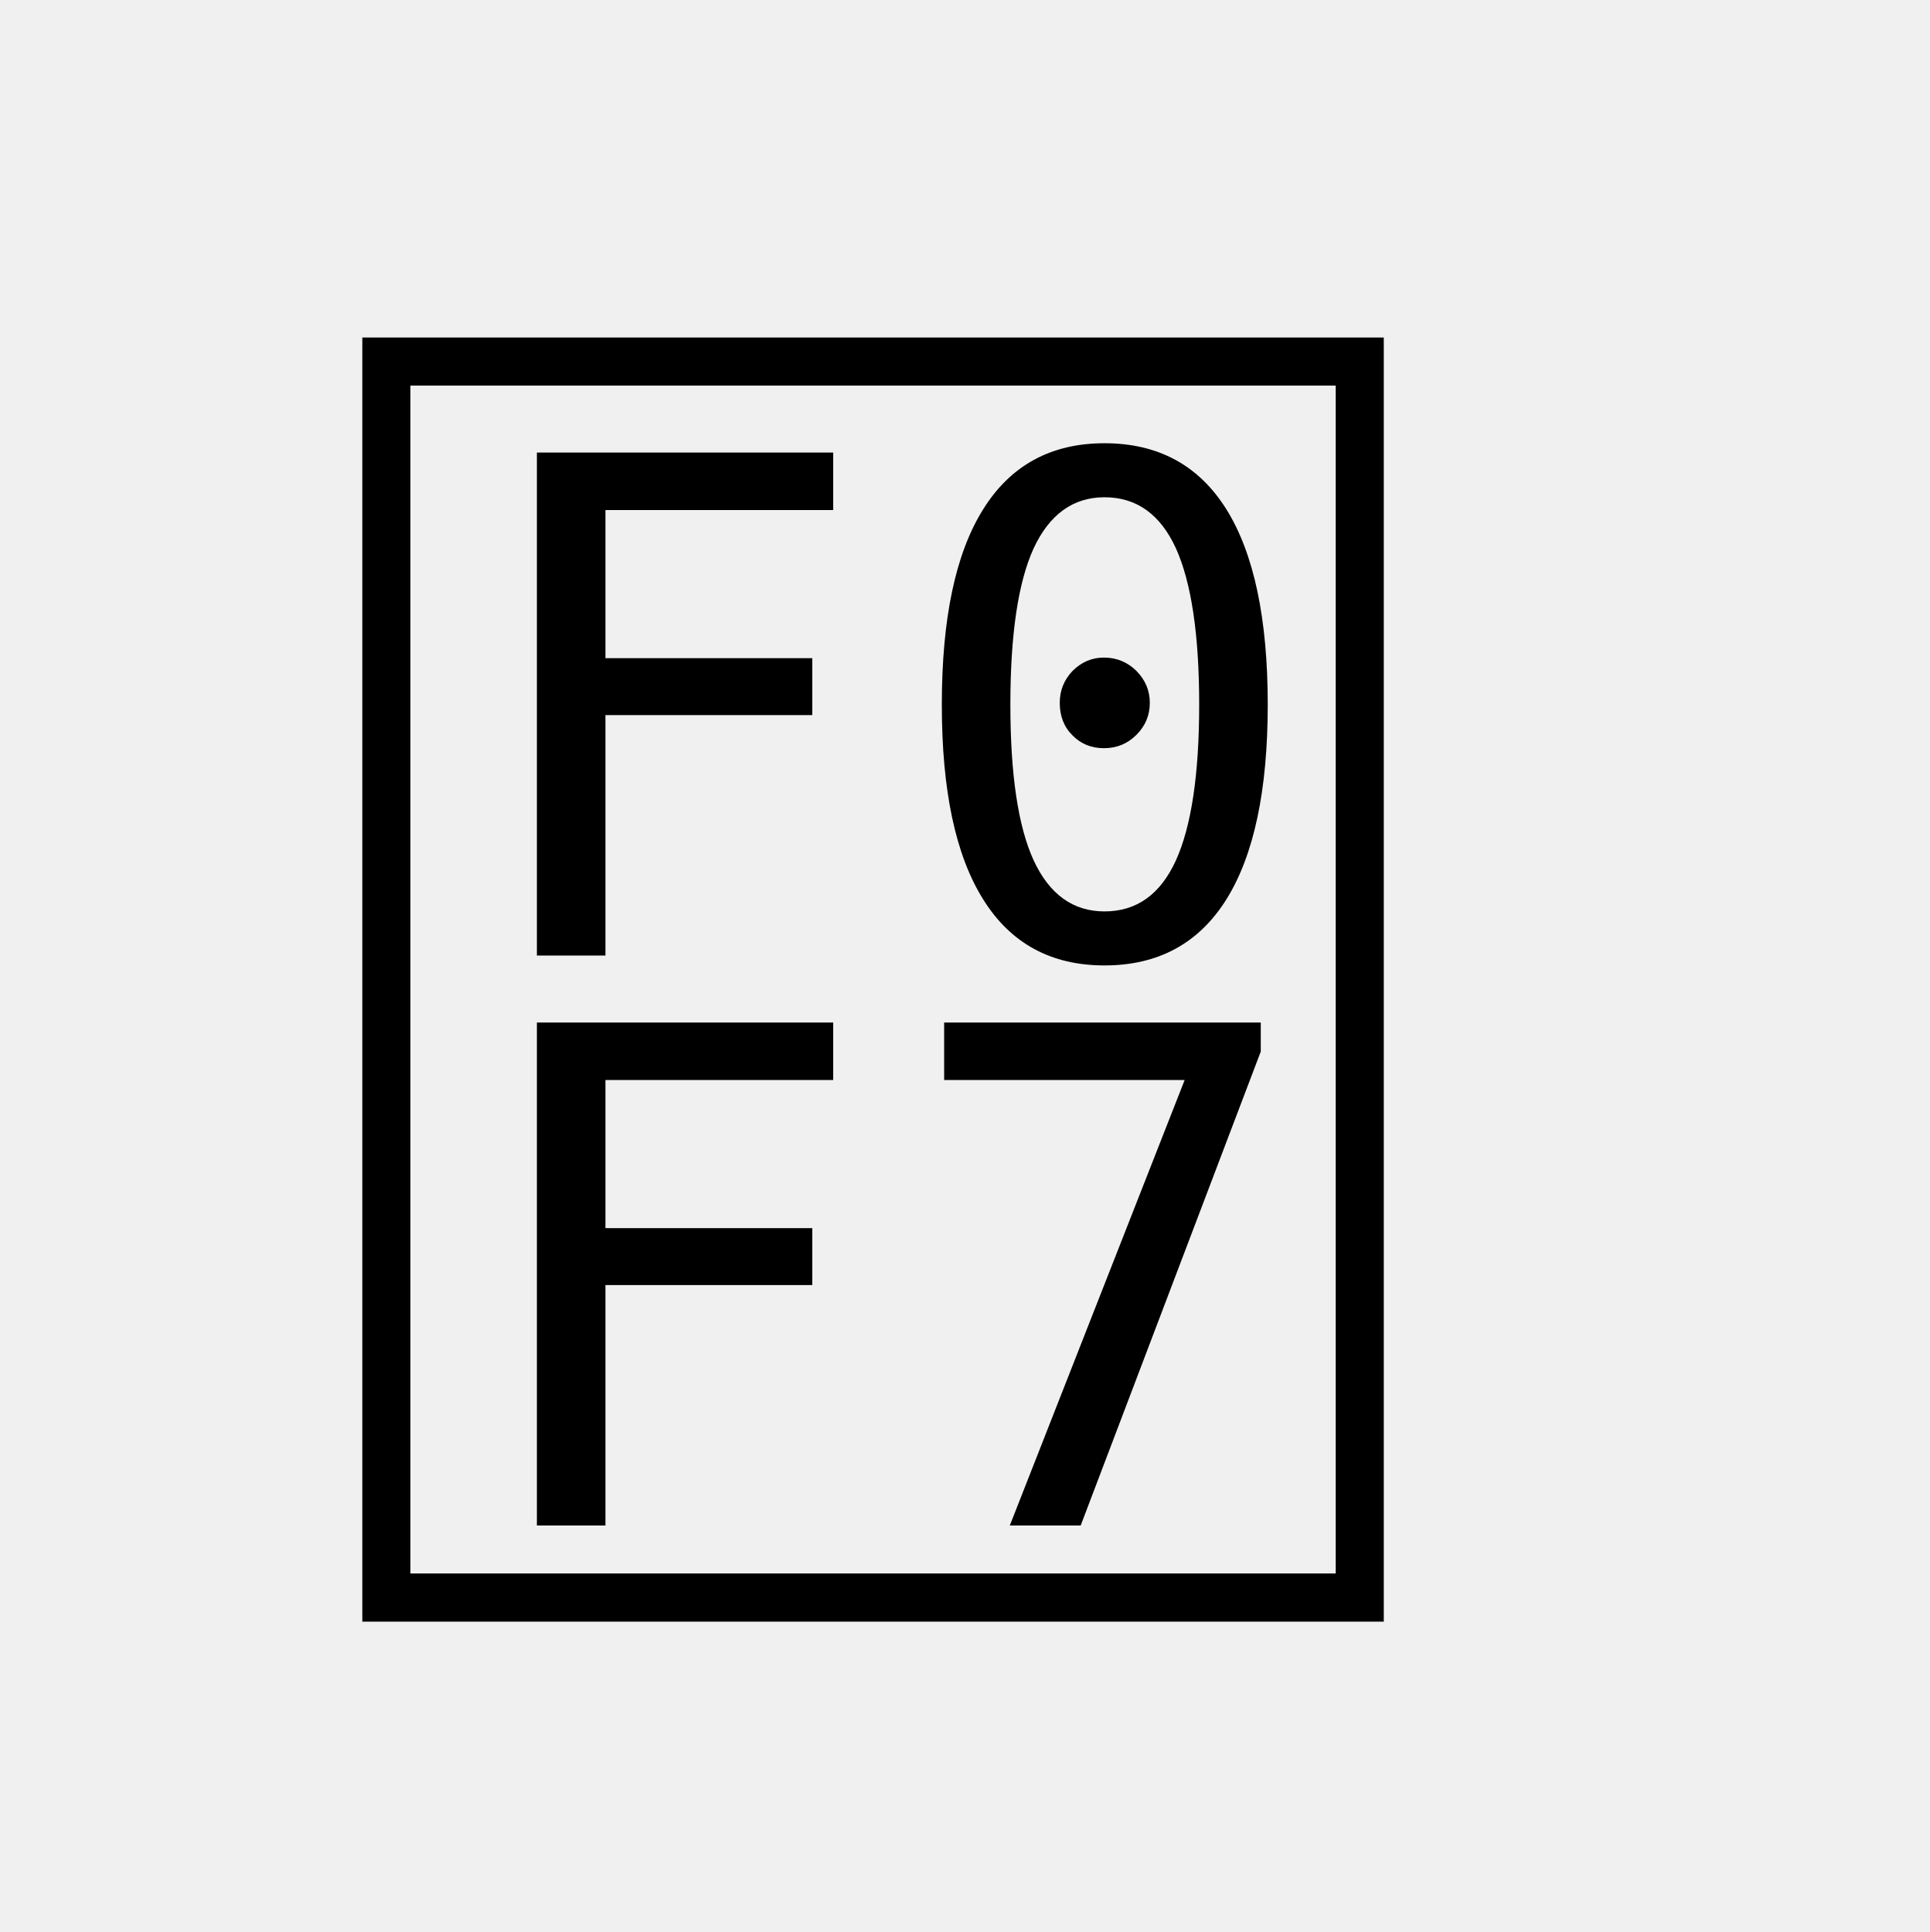
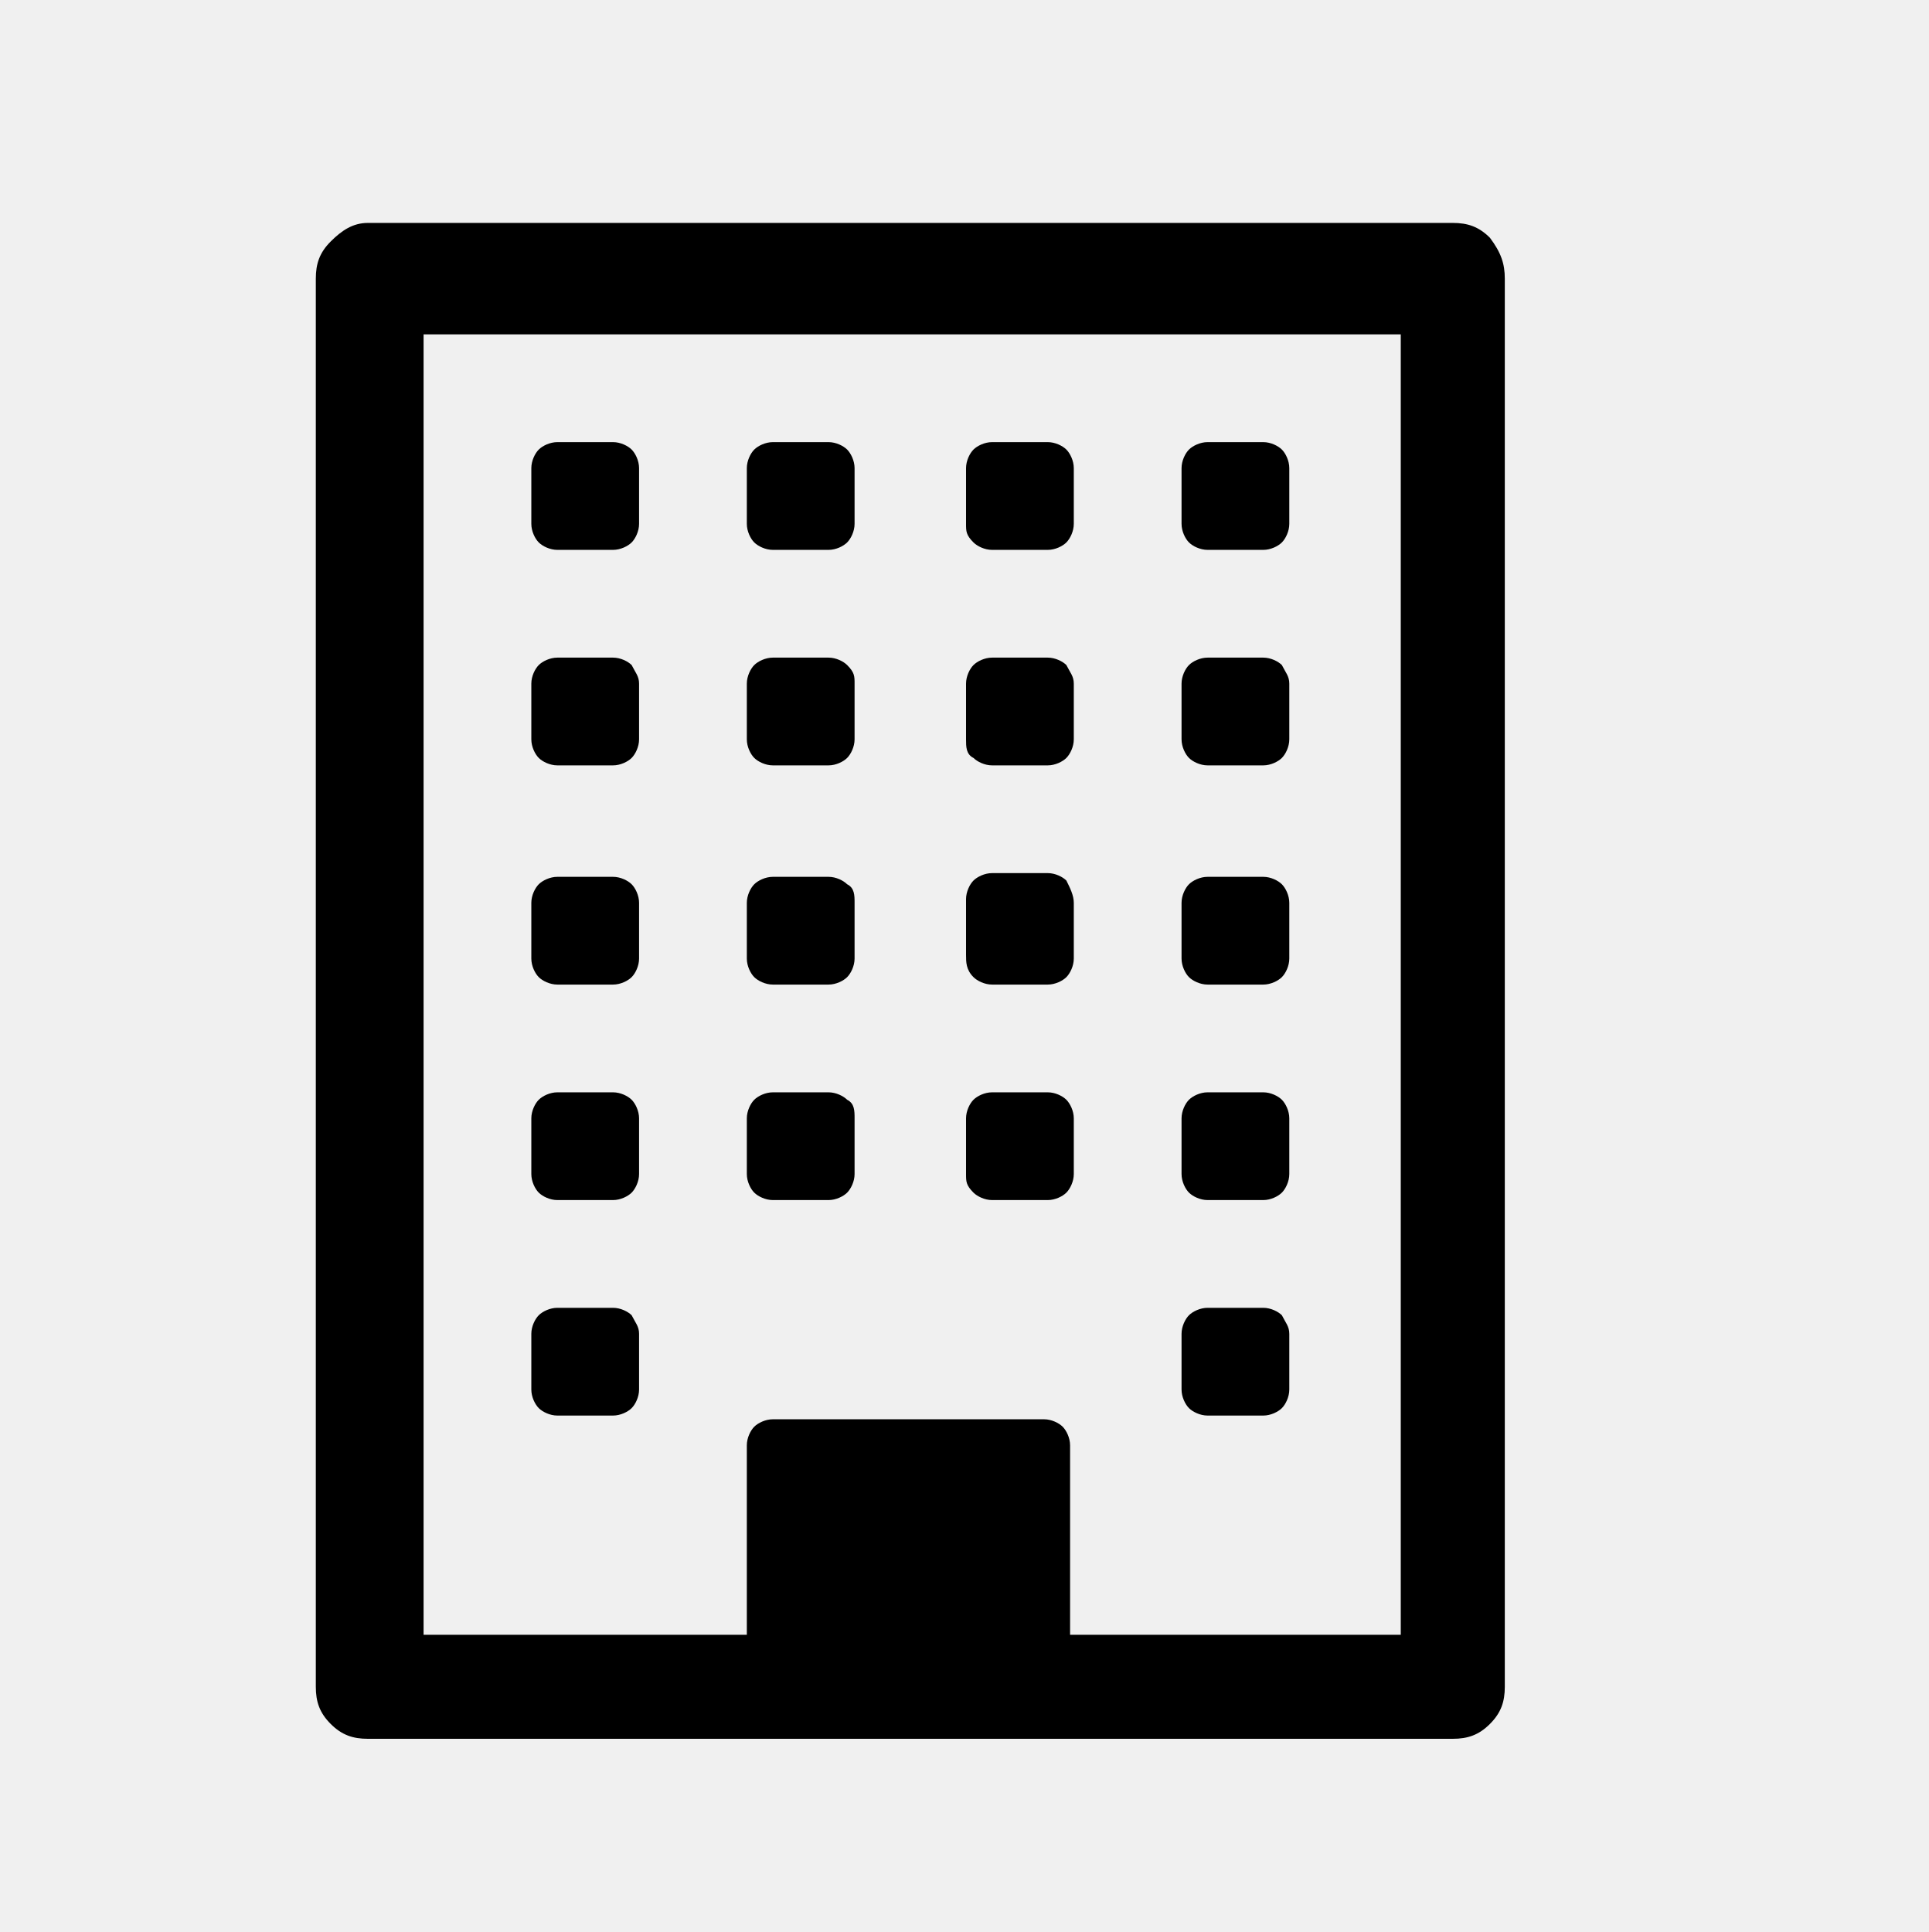
- <svg xmlns="http://www.w3.org/2000/svg" version="1.1" x="0px" y="0px" viewBox="0 0 51.9 51.97" style="enable-background:new 0 0 51.9 51.97;" xml:space="preserve">
+ <svg xmlns="http://www.w3.org/2000/svg" version="1.1" id="Layer_1" x="0px" y="0px" viewBox="0 0 51.9 52" style="enable-background:new 0 0 51.9 52;" xml:space="preserve">
  <style type="text/css">
	.st0{display:none;}
	.st1{display:inline;}
	.st2{font-family:'FontAwesome';}
	.st3{font-size:33.974px;}
	.st4{font-size:31.646px;}
	.st5{font-family:'MyriadPro-Regular';}
	.st6{font-size:15.179px;}
	.st7{display:inline;fill:#FFFFFF;}
	.st8{font-size:19.195px;}
	.st9{font-size:22.962px;}
	.st10{font-size:25.92px;}
	.st11{font-size:28.014px;}
	.st12{font-size:26.221px;}
	.st13{font-size:26.058px;}
	.st14{font-size:48px;}
	.st15{font-size:39.976px;}
	.st16{font-size:40.832px;}
- 	.st17{font-size:28px;}
- 	.st18{font-size:42.339px;}
- 	.st19{font-size:25.873px;}
- 	.st20{font-size:24.712px;}
- 	.st21{font-size:30.294px;}
+ 	.st17{enable-background:new    ;}
+ 	.st18{font-size:28px;}
+ 	.st19{font-size:42.339px;}
+ 	.st20{font-size:25.873px;}
+ 	.st21{font-size:24.713px;}
+ 	.st22{font-size:30.294px;}
</style>
  <g id="Aircraft_Type" class="st0">
    <g class="st1">
-       <path d="M49.67,42.37v2.99H2.53V9.45h2.95v32.92H49.67z" />
+       <path d="M49.7,42.4v3H2.5V9.4h3v32.9H49.7z" />
    </g>
    <text transform="matrix(1 0 0 1 9.4167 38.2313)" class="st1 st2 st3"></text>
  </g>
  <g id="Aircraft_Type_copy" class="st0">
    <g class="st1">
-       <path d="M49.67,42.37v2.99H4.29V6.33h2.84v36.04H49.67z" />
+       <path d="M49.7,42.4v3H4.3v-39h2.8v36C7.1,42.4,49.7,42.4,49.7,42.4z" />
    </g>
    <text transform="matrix(1 0 0 1 13.8333 34.0631)" class="st1 st2 st4"></text>
  </g>
  <g id="Aircraft_Type_copy_3" class="st0">
    <g class="st1">
-       <path d="M49.67,42.37v2.99H4.29V6.33h2.84v36.04H49.67z" />
+       <path d="M49.7,42.4v3H4.3v-39h2.8v36C7.1,42.4,49.7,42.4,49.7,42.4z" />
    </g>
-     <rect x="19.38" y="16.54" class="st1" width="17.91" height="2.3" />
-     <rect x="19.38" y="20.69" class="st1" width="17.91" height="2.3" />
-     <rect x="19.38" y="24.84" class="st1" width="17.91" height="2.3" />
-     <rect x="19.38" y="28.99" class="st1" width="17.91" height="2.3" />
-     <rect x="21.53" y="7.55" class="st1" width="11.98" height="4.61" />
-     <ellipse class="st1" cx="27.52" cy="8.24" rx="2.66" ry="2.54" />
-     <path class="st1" d="M37.41,8.82h-1.82v1.84h1.82c1.2,0,2.18,0.93,2.18,2.07v21.55c0,1.14-0.98,2.07-2.18,2.07H18.53   c-1.2,0-2.18-0.93-2.18-2.07V12.74c0-1.14,0.98-2.07,2.18-2.07h0.73V8.82h-0.73c-2.27,0-4.11,1.76-4.11,3.92v21.55   c0,2.16,1.85,3.92,4.11,3.92h18.88c2.27,0,4.11-1.76,4.11-3.92V12.74C41.52,10.58,39.68,8.82,37.41,8.82z" />
+     <rect x="19.4" y="16.5" class="st1" width="17.9" height="2.3" />
+     <rect x="19.4" y="20.7" class="st1" width="17.9" height="2.3" />
+     <rect x="19.4" y="24.8" class="st1" width="17.9" height="2.3" />
+     <rect x="19.4" y="29" class="st1" width="17.9" height="2.3" />
+     <rect x="21.5" y="7.5" class="st1" width="12" height="4.6" />
+     <ellipse class="st1" cx="27.5" cy="8.2" rx="2.7" ry="2.5" />
+     <path class="st1" d="M37.4,8.8h-1.8v1.8h1.8c1.2,0,2.2,0.9,2.2,2.1v21.5c0,1.1-1,2.1-2.2,2.1H18.5c-1.2,0-2.2-0.9-2.2-2.1V12.7   c0-1.1,1-2.1,2.2-2.1h0.7V8.8h-0.7c-2.3,0-4.1,1.8-4.1,3.9v21.5c0,2.2,1.9,3.9,4.1,3.9h18.9c2.3,0,4.1-1.8,4.1-3.9V12.7   C41.5,10.6,39.7,8.8,37.4,8.8z" />
  </g>
  <g id="Aircraft_Type_copy_2" class="st0">
    <g class="st1">
-       <path d="M49.67,42.37v2.99H4.29V6.33h2.84v36.04H49.67z" />
+       <path d="M49.7,42.4v3H4.3v-39h2.8v36C7.1,42.4,49.7,42.4,49.7,42.4z" />
    </g>
    <g class="st1">
-       <path d="M27.21,37.63c-0.35,0-0.69-0.08-1.01-0.24c-0.54-0.27-11.92-7.42-12.59-7.86c-1.3-0.85-1.98-2-1.77-3    c0.22-1.04,1.41-2,2.94-1.73c0.95,0.16,9.22,1.82,11.36,2.24l3.88-4.12h6.2c0.24-0.38,0.67-0.59,1.23-0.59h6.29v1.8h-5.95v0.54    l-0.9,0.06H30.8L26.77,29l-0.49-0.1c-0.11-0.02-10.76-2.15-11.8-2.33c-0.57-0.1-0.84,0.23-0.87,0.33c0,0.08,0.15,0.57,1,1.12    c1.22,0.8,11.84,7.45,12.41,7.75c0.1,0.05,0.38,0.19,1.43-0.45c1.3-0.79,5.01-2.82,5.17-2.91l0.17-0.09l3.87-0.29l0.11,0.85    c0,0,0,0.02,0.01,0.06c0.03,0,0.06,0,0.08,0c0.22,0,3.65-0.15,5.9-0.24l0.08,1.8c-0.96,0.04-5.74,0.24-5.98,0.24    c-0.46,0.03-1.07,0.07-1.5-0.33c-0.14-0.13-0.24-0.28-0.29-0.45L34.3,34.1c-0.76,0.41-3.82,2.09-4.93,2.77    C28.53,37.38,27.84,37.63,27.21,37.63z" />
-       <rect x="38.57" y="23.32" width="1.8" height="10.56" />
-       <rect x="36" y="23.35" width="1.8" height="10.44" />
-       <path d="M26.53,33.37c-0.17,0-0.33-0.01-0.5-0.04c-0.65-0.12-1.17-0.49-1.46-1.05c-0.93-1.76-0.51-2.91,0-3.57    c0.59-0.76,1.99-2.08,2.05-2.13l1.23,1.31c-0.38,0.35-1.44,1.39-1.86,1.93c-0.27,0.35-0.21,0.89,0.17,1.62    c0.02,0.03,0.04,0.08,0.18,0.11c0.32,0.07,0.76-0.08,0.87-0.17c0.25-0.22,1.74-1.94,3.02-3.48l1.38,1.16    c-0.64,0.76-2.76,3.28-3.23,3.68C28.01,33.08,27.28,33.37,26.53,33.37z" />
+       <path d="M27.2,37.6c-0.4,0-0.7-0.1-1-0.2c-0.5-0.3-11.9-7.4-12.6-7.9c-1.3-0.9-2-2-1.8-3c0.2-1,1.4-2,2.9-1.7    C15.7,25,24,26.6,26.1,27l3.9-4.1h6.2c0.2-0.4,0.7-0.6,1.2-0.6h6.3v1.8h-6v0.5l-0.9,0.1h-6.1l-4,4.3l-0.5-0.1    c-0.1,0-10.8-2.1-11.8-2.3c-0.6-0.1-0.8,0.2-0.9,0.3c0,0.1,0.1,0.6,1,1.1c1.2,0.8,11.8,7.5,12.4,7.8c0.1,0,0.4,0.2,1.4-0.5    c1.3-0.8,5-2.8,5.2-2.9l0.2-0.1l3.9-0.3l0.1,0.8c0,0,0,0,0,0.1c0,0,0.1,0,0.1,0c0.2,0,3.7-0.2,5.9-0.2l0.1,1.8c-1,0-5.7,0.2-6,0.2    c-0.5,0-1.1,0.1-1.5-0.3c-0.1-0.1-0.2-0.3-0.3-0.5l-1.8,0.1c-0.8,0.4-3.8,2.1-4.9,2.8C28.5,37.4,27.8,37.6,27.2,37.6z" />
+       <rect x="38.6" y="23.3" width="1.8" height="10.6" />
+       <rect x="36" y="23.3" width="1.8" height="10.4" />
+       <path d="M26.5,33.4c-0.2,0-0.3,0-0.5,0c-0.6-0.1-1.2-0.5-1.5-1c-0.9-1.8-0.5-2.9,0-3.6c0.6-0.8,2-2.1,2-2.1l1.2,1.3    c-0.4,0.4-1.4,1.4-1.9,1.9c-0.3,0.4-0.2,0.9,0.2,1.6c0,0,0,0.1,0.2,0.1c0.3,0.1,0.8-0.1,0.9-0.2c0.3-0.2,1.7-1.9,3-3.5l1.4,1.2    c-0.6,0.8-2.8,3.3-3.2,3.7C28,33.1,27.3,33.4,26.5,33.4z" />
    </g>
-     <text transform="matrix(1.1306 0 0 1 16.3747 21.2054)" class="st1 st5 st6">%</text>
+     <text transform="matrix(1.1306 0 0 1 16.3745 21.2054)" class="st1 st5 st6">%</text>
  </g>
  <g id="Aircraft_Type_copy_4" class="st0">
    <g class="st1">
-       <path d="M49.67,42.37v2.99H4.29V6.33h2.84v36.04H49.67z" />
+       <path d="M49.7,42.4v3H4.3v-39h2.8v36C7.1,42.4,49.7,42.4,49.7,42.4z" />
    </g>
-     <circle class="st1" cx="27.83" cy="23.54" r="15.29" />
+     <circle class="st1" cx="27.8" cy="23.5" r="15.3" />
    <text transform="matrix(1 0 0 1 19.9587 29.6649)" class="st7 st2 st8"></text>
  </g>
  <g id="Aircraft_Type_copy_5" class="st0">
    <g class="st1">
-       <path d="M49.67,42.37v2.99H4.29V6.33h2.84v36.04H49.67z" />
+       <path d="M49.7,42.4v3H4.3v-39h2.8v36C7.1,42.4,49.7,42.4,49.7,42.4z" />
    </g>
-     <circle class="st1" cx="27.83" cy="23.54" r="15.29" />
+     <circle class="st1" cx="27.8" cy="23.5" r="15.3" />
    <text transform="matrix(1 0 0 1 18.3753 28.2482)" class="st7 st2 st8"></text>
  </g>
  <g id="Layer_9" class="st0">
</g>
  <g id="Layer_8" class="st0">
    <g class="st1">
-       <path d="M44.4,12.5c0.5,0.49,0.92,1.16,1.28,2c0.36,0.84,0.53,1.62,0.53,2.32v30.32c0,0.7-0.25,1.3-0.75,1.79    c-0.5,0.49-1.1,0.74-1.81,0.74H7.82c-0.71,0-1.32-0.25-1.81-0.74c-0.5-0.49-0.75-1.09-0.75-1.79V5.02c0-0.7,0.25-1.3,0.75-1.79    c0.5-0.49,1.1-0.74,1.81-0.74h23.88c0.71,0,1.49,0.18,2.35,0.53c0.85,0.35,1.53,0.77,2.03,1.26L44.4,12.5z M42.8,46.3V19.34H31.71    c-0.71,0-1.32-0.25-1.81-0.74c-0.5-0.49-0.75-1.09-0.75-1.79V5.86H8.67V46.3H42.8z M32.56,6.08v9.9h10.02    c-0.18-0.51-0.37-0.87-0.59-1.08l-8.34-8.24C33.44,6.44,33.08,6.25,32.56,6.08z" />
+       <path d="M44.4,12.5c0.5,0.5,0.9,1.2,1.3,2s0.5,1.6,0.5,2.3v30.3c0,0.7-0.3,1.3-0.8,1.8s-1.1,0.7-1.8,0.7H7.8    c-0.7,0-1.3-0.3-1.8-0.7c-0.5-0.5-0.8-1.1-0.8-1.8V5c0-0.7,0.3-1.3,0.8-1.8s1.1-0.7,1.8-0.7h23.9c0.7,0,1.5,0.2,2.4,0.5    c0.8,0.3,1.5,0.8,2,1.3L44.4,12.5z M42.8,46.3v-27H31.7c-0.7,0-1.3-0.3-1.8-0.7c-0.5-0.5-0.8-1.1-0.8-1.8v-11H8.7v40.4H42.8z     M32.6,6.1V16h10c-0.2-0.5-0.4-0.9-0.6-1.1l-8.3-8.2C33.4,6.4,33.1,6.2,32.6,6.1z" />
    </g>
    <text transform="matrix(1 0 0 1 13.9521 39.7904)" class="st1 st2 st9"></text>
  </g>
  <g id="Layer_8_copy" class="st0">
    <g class="st1">
-       <path d="M44.4,12.5c0.5,0.49,0.92,1.16,1.28,2c0.36,0.84,0.53,1.62,0.53,2.32v30.32c0,0.7-0.25,1.3-0.75,1.79    c-0.5,0.49-1.1,0.74-1.81,0.74H7.82c-0.71,0-1.32-0.25-1.81-0.74c-0.5-0.49-0.75-1.09-0.75-1.79V5.02c0-0.7,0.25-1.3,0.75-1.79    c0.5-0.49,1.1-0.74,1.81-0.74h23.88c0.71,0,1.49,0.18,2.35,0.53c0.85,0.35,1.53,0.77,2.03,1.26L44.4,12.5z M42.8,46.3V19.34H31.71    c-0.71,0-1.32-0.25-1.81-0.74c-0.5-0.49-0.75-1.09-0.75-1.79V5.86H8.67V46.3H42.8z M32.56,6.08v9.9h10.02    c-0.18-0.51-0.37-0.87-0.59-1.08l-8.34-8.24C33.44,6.44,33.08,6.25,32.56,6.08z" />
+       <path d="M44.4,12.5c0.5,0.5,0.9,1.2,1.3,2s0.5,1.6,0.5,2.3v30.3c0,0.7-0.3,1.3-0.8,1.8s-1.1,0.7-1.8,0.7H7.8    c-0.7,0-1.3-0.3-1.8-0.7c-0.5-0.5-0.8-1.1-0.8-1.8V5c0-0.7,0.3-1.3,0.8-1.8s1.1-0.7,1.8-0.7h23.9c0.7,0,1.5,0.2,2.4,0.5    c0.8,0.3,1.5,0.8,2,1.3L44.4,12.5z M42.8,46.3v-27H31.7c-0.7,0-1.3-0.3-1.8-0.7c-0.5-0.5-0.8-1.1-0.8-1.8v-11H8.7v40.4H42.8z     M32.6,6.1V16h10c-0.2-0.5-0.4-0.9-0.6-1.1l-8.3-8.2C33.4,6.4,33.1,6.2,32.6,6.1z" />
    </g>
    <text transform="matrix(1 0 0 1 12.7897 40.8807)" class="st1 st2 st10"></text>
  </g>
  <g id="Layer_8_copy_2" class="st0">
    <g class="st1">
-       <path d="M44.4,12.5c0.5,0.49,0.92,1.16,1.28,2c0.36,0.84,0.53,1.62,0.53,2.32v30.32c0,0.7-0.25,1.3-0.75,1.79    c-0.5,0.49-1.1,0.74-1.81,0.74H7.82c-0.71,0-1.32-0.25-1.81-0.74c-0.5-0.49-0.75-1.09-0.75-1.79V5.02c0-0.7,0.25-1.3,0.75-1.79    c0.5-0.49,1.1-0.74,1.81-0.74h23.88c0.71,0,1.49,0.18,2.35,0.53c0.85,0.35,1.53,0.77,2.03,1.26L44.4,12.5z M42.8,46.3V19.34H31.71    c-0.71,0-1.32-0.25-1.81-0.74c-0.5-0.49-0.75-1.09-0.75-1.79V5.86H8.67V46.3H42.8z M32.56,6.08v9.9h10.02    c-0.18-0.51-0.37-0.87-0.59-1.08l-8.34-8.24C33.44,6.44,33.08,6.25,32.56,6.08z" />
+       <path d="M44.4,12.5c0.5,0.5,0.9,1.2,1.3,2s0.5,1.6,0.5,2.3v30.3c0,0.7-0.3,1.3-0.8,1.8s-1.1,0.7-1.8,0.7H7.8    c-0.7,0-1.3-0.3-1.8-0.7c-0.5-0.5-0.8-1.1-0.8-1.8V5c0-0.7,0.3-1.3,0.8-1.8s1.1-0.7,1.8-0.7h23.9c0.7,0,1.5,0.2,2.4,0.5    c0.8,0.3,1.5,0.8,2,1.3L44.4,12.5z M42.8,46.3v-27H31.7c-0.7,0-1.3-0.3-1.8-0.7c-0.5-0.5-0.8-1.1-0.8-1.8v-11H8.7v40.4H42.8z     M32.6,6.1V16h10c-0.2-0.5-0.4-0.9-0.6-1.1l-8.3-8.2C33.4,6.4,33.1,6.2,32.6,6.1z" />
    </g>
-     <rect x="14.46" y="11.92" class="st1" width="8.58" height="9.17" />
-     <rect x="25.13" y="24.5" class="st1" width="8.58" height="9.17" />
-     <rect x="25.13" y="35.67" class="st1" width="8.58" height="9.17" />
-     <rect x="17.29" y="20.58" class="st1" width="2" height="23.83" />
-     <rect x="24.5" y="21.88" transform="matrix(-1.836970e-16 1 -1 -1.836970e-16 54.8333 3.8333)" class="st1" width="2" height="14.92" />
-     <rect x="24.5" y="32.63" transform="matrix(-1.836970e-16 1 -1 -1.836970e-16 65.5833 14.5833)" class="st1" width="2" height="14.92" />
+     <rect x="14.5" y="11.9" class="st1" width="8.6" height="9.2" />
+     <rect x="25.1" y="24.5" class="st1" width="8.6" height="9.2" />
+     <rect x="25.1" y="35.7" class="st1" width="8.6" height="9.2" />
+     <rect x="17.3" y="20.6" class="st1" width="2" height="23.8" />
+     <rect x="18" y="28.3" class="st1" width="14.9" height="2" />
+     <rect x="18" y="39.1" class="st1" width="14.9" height="2" />
  </g>
  <g id="Layer_8_copy_3" class="st0">
    <g class="st1">
-       <path d="M44.4,12.5c0.5,0.49,0.92,1.16,1.28,2c0.36,0.84,0.53,1.62,0.53,2.32v30.32c0,0.7-0.25,1.3-0.75,1.79    c-0.5,0.49-1.1,0.74-1.81,0.74H7.82c-0.71,0-1.32-0.25-1.81-0.74c-0.5-0.49-0.75-1.09-0.75-1.79V5.02c0-0.7,0.25-1.3,0.75-1.79    c0.5-0.49,1.1-0.74,1.81-0.74h23.88c0.71,0,1.49,0.18,2.35,0.53c0.85,0.35,1.53,0.77,2.03,1.26L44.4,12.5z M42.8,46.3V19.34H31.71    c-0.71,0-1.32-0.25-1.81-0.74c-0.5-0.49-0.75-1.09-0.75-1.79V5.86H8.67V46.3H42.8z M32.56,6.08v9.9h10.02    c-0.18-0.51-0.37-0.87-0.59-1.08l-8.34-8.24C33.44,6.44,33.08,6.25,32.56,6.08z" />
+       <path d="M44.4,12.5c0.5,0.5,0.9,1.2,1.3,2s0.5,1.6,0.5,2.3v30.3c0,0.7-0.3,1.3-0.8,1.8s-1.1,0.7-1.8,0.7H7.8    c-0.7,0-1.3-0.3-1.8-0.7c-0.5-0.5-0.8-1.1-0.8-1.8V5c0-0.7,0.3-1.3,0.8-1.8s1.1-0.7,1.8-0.7h23.9c0.7,0,1.5,0.2,2.4,0.5    c0.8,0.3,1.5,0.8,2,1.3L44.4,12.5z M42.8,46.3v-27H31.7c-0.7,0-1.3-0.3-1.8-0.7c-0.5-0.5-0.8-1.1-0.8-1.8v-11H8.7v40.4H42.8z     M32.6,6.1V16h10c-0.2-0.5-0.4-0.9-0.6-1.1l-8.3-8.2C33.4,6.4,33.1,6.2,32.6,6.1z" />
    </g>
    <text transform="matrix(1 0 0 1 10.9831 41.6522)" class="st1 st2 st11"></text>
  </g>
  <g id="Layer_8_copy_4" class="st0">
    <g class="st1">
-       <path d="M44.4,12.5c0.5,0.49,0.92,1.16,1.28,2c0.36,0.84,0.53,1.62,0.53,2.32v30.32c0,0.7-0.25,1.3-0.75,1.79    c-0.5,0.49-1.1,0.74-1.81,0.74H7.82c-0.71,0-1.32-0.25-1.81-0.74c-0.5-0.49-0.75-1.09-0.75-1.79V5.02c0-0.7,0.25-1.3,0.75-1.79    c0.5-0.49,1.1-0.74,1.81-0.74h23.88c0.71,0,1.49,0.18,2.35,0.53c0.85,0.35,1.53,0.77,2.03,1.26L44.4,12.5z M42.8,46.3V19.34H31.71    c-0.71,0-1.32-0.25-1.81-0.74c-0.5-0.49-0.75-1.09-0.75-1.79V5.86H8.67V46.3H42.8z M32.56,6.08v9.9h10.02    c-0.18-0.51-0.37-0.87-0.59-1.08l-8.34-8.24C33.44,6.44,33.08,6.25,32.56,6.08z" />
+       <path d="M44.4,12.5c0.5,0.5,0.9,1.2,1.3,2s0.5,1.6,0.5,2.3v30.3c0,0.7-0.3,1.3-0.8,1.8s-1.1,0.7-1.8,0.7H7.8    c-0.7,0-1.3-0.3-1.8-0.7c-0.5-0.5-0.8-1.1-0.8-1.8V5c0-0.7,0.3-1.3,0.8-1.8s1.1-0.7,1.8-0.7h23.9c0.7,0,1.5,0.2,2.4,0.5    c0.8,0.3,1.5,0.8,2,1.3L44.4,12.5z M42.8,46.3v-27H31.7c-0.7,0-1.3-0.3-1.8-0.7c-0.5-0.5-0.8-1.1-0.8-1.8v-11H8.7v40.4H42.8z     M32.6,6.1V16h10c-0.2-0.5-0.4-0.9-0.6-1.1l-8.3-8.2C33.4,6.4,33.1,6.2,32.6,6.1z" />
    </g>
    <text transform="matrix(1 0 0 1 11.8796 40.3244)" class="st1 st2 st12"></text>
  </g>
  <g id="Layer_8_copy_5" class="st0">
    <g class="st1">
-       <path d="M44.4,12.5c0.5,0.49,0.92,1.16,1.28,2c0.36,0.84,0.53,1.62,0.53,2.32v30.32c0,0.7-0.25,1.3-0.75,1.79    c-0.5,0.49-1.1,0.74-1.81,0.74H7.82c-0.71,0-1.32-0.25-1.81-0.74c-0.5-0.49-0.75-1.09-0.75-1.79V5.02c0-0.7,0.25-1.3,0.75-1.79    c0.5-0.49,1.1-0.74,1.81-0.74h23.88c0.71,0,1.49,0.18,2.35,0.53c0.85,0.35,1.53,0.77,2.03,1.26L44.4,12.5z M42.8,46.3V19.34H31.71    c-0.71,0-1.32-0.25-1.81-0.74c-0.5-0.49-0.75-1.09-0.75-1.79V5.86H8.67V46.3H42.8z M32.56,6.08v9.9h10.02    c-0.18-0.51-0.37-0.87-0.59-1.08l-8.34-8.24C33.44,6.44,33.08,6.25,32.56,6.08z" />
+       <path d="M44.4,12.5c0.5,0.5,0.9,1.2,1.3,2s0.5,1.6,0.5,2.3v30.3c0,0.7-0.3,1.3-0.8,1.8s-1.1,0.7-1.8,0.7H7.8    c-0.7,0-1.3-0.3-1.8-0.7c-0.5-0.5-0.8-1.1-0.8-1.8V5c0-0.7,0.3-1.3,0.8-1.8s1.1-0.7,1.8-0.7h23.9c0.7,0,1.5,0.2,2.4,0.5    c0.8,0.3,1.5,0.8,2,1.3L44.4,12.5z M42.8,46.3v-27H31.7c-0.7,0-1.3-0.3-1.8-0.7c-0.5-0.5-0.8-1.1-0.8-1.8v-11H8.7v40.4H42.8z     M32.6,6.1V16h10c-0.2-0.5-0.4-0.9-0.6-1.1l-8.3-8.2C33.4,6.4,33.1,6.2,32.6,6.1z" />
    </g>
    <text transform="matrix(1 0 0 1 11.9606 40.264)" class="st1 st2 st13"></text>
  </g>
  <g id="Layer_14" class="st0">
</g>
  <g id="bug" class="st0">
    <text transform="matrix(1 0 0 1 3.6263 44.3197)" class="st1 st2 st14"></text>
  </g>
  <g id="upgrade" class="st0">
-     <path class="st1" d="M25.95,3C13.26,3,2.96,13.29,2.96,25.99s10.29,22.99,22.99,22.99s22.99-10.29,22.99-22.99S38.65,3,25.95,3z    M25.95,44.56c-10.26,0-18.57-8.31-18.57-18.57S15.69,7.42,25.95,7.42s18.57,8.31,18.57,18.57S36.21,44.56,25.95,44.56z" />
+     <path class="st1" d="M26,3C13.3,3,3,13.3,3,26s10.3,23,23,23s23-10.3,23-23S38.7,3,26,3z M26,44.6C15.7,44.6,7.4,36.2,7.4,26   S15.7,7.4,26,7.4S44.5,15.7,44.5,26S36.2,44.6,26,44.6z" />
    <g class="st1">
-       <rect x="23.49" y="18.82" width="4.92" height="12.33" />
-       <rect x="23.49" y="32.65" width="4.92" height="2" />
-       <rect x="23.49" y="36.15" width="4.92" height="2" />
-       <rect x="23.49" y="39.65" width="4.92" height="2" />
-       <polygon points="25.95,19.15 20.08,19.15 23.02,14.74 25.95,10.32 28.89,14.74 31.82,19.15   " />
+       <rect x="23.5" y="18.8" width="4.9" height="12.3" />
+       <rect x="23.5" y="32.6" width="4.9" height="2" />
+       <rect x="23.5" y="36.1" width="4.9" height="2" />
+       <rect x="23.5" y="39.6" width="4.9" height="2" />
+       <polygon points="26,19.1 20.1,19.1 23,14.7 26,10.3 28.9,14.7 31.8,19.1   " />
    </g>
  </g>
  <g id="crdit" class="st0">
    <text transform="matrix(1 0 0 1 4.535 40.7208)" class="st1 st2 st15"></text>
  </g>
  <g id="transport" class="st0">
    <text transform="matrix(1 0 0 1 8.4515 41.0362)" class="st1 st2 st16"></text>
  </g>
  <g id="meals" class="st0">
    <text transform="matrix(1 0 0 1 8.4515 41.0362)" class="st1 st2 st16"></text>
  </g>
  <g id="hotel">
-     <text transform="matrix(1 0 0 1 8.4515 41.0362)" class="st2 st16"></text>
+     <g class="st17">
+       <path d="M40.5,7.5v37.9c0,0.4-0.1,0.7-0.4,1c-0.3,0.3-0.6,0.4-1,0.4H9.9c-0.4,0-0.7-0.1-1-0.4c-0.3-0.3-0.4-0.6-0.4-1V7.5    c0-0.4,0.1-0.7,0.4-1C9.2,6.2,9.5,6,9.9,6h29.2c0.4,0,0.7,0.1,1,0.4C40.4,6.8,40.5,7.1,40.5,7.5z M28.9,44h8.8V9H11.4v35h8.7v-5.1    c0-0.2,0.1-0.4,0.2-0.5c0.1-0.1,0.3-0.2,0.5-0.2h7.3c0.2,0,0.4,0.1,0.5,0.2s0.2,0.3,0.2,0.5V44z M17.2,12.6v1.5    c0,0.2-0.1,0.4-0.2,0.5c-0.1,0.1-0.3,0.2-0.5,0.2H15c-0.2,0-0.4-0.1-0.5-0.2c-0.1-0.1-0.2-0.3-0.2-0.5v-1.5c0-0.2,0.1-0.4,0.2-0.5    c0.1-0.1,0.3-0.2,0.5-0.2h1.5c0.2,0,0.4,0.1,0.5,0.2C17.1,12.2,17.2,12.4,17.2,12.6z M17.2,18.4v1.5c0,0.2-0.1,0.4-0.2,0.5    c-0.1,0.1-0.3,0.2-0.5,0.2H15c-0.2,0-0.4-0.1-0.5-0.2c-0.1-0.1-0.2-0.3-0.2-0.5v-1.5c0-0.2,0.1-0.4,0.2-0.5    c0.1-0.1,0.3-0.2,0.5-0.2h1.5c0.2,0,0.4,0.1,0.5,0.2C17.1,18.1,17.2,18.2,17.2,18.4z M17.2,24.3v1.5c0,0.2-0.1,0.4-0.2,0.5    c-0.1,0.1-0.3,0.2-0.5,0.2H15c-0.2,0-0.4-0.1-0.5-0.2c-0.1-0.1-0.2-0.3-0.2-0.5v-1.5c0-0.2,0.1-0.4,0.2-0.5    c0.1-0.1,0.3-0.2,0.5-0.2h1.5c0.2,0,0.4,0.1,0.5,0.2C17.1,23.9,17.2,24.1,17.2,24.3z M17.2,30.1v1.5c0,0.2-0.1,0.4-0.2,0.5    c-0.1,0.1-0.3,0.2-0.5,0.2H15c-0.2,0-0.4-0.1-0.5-0.2c-0.1-0.1-0.2-0.3-0.2-0.5v-1.5c0-0.2,0.1-0.4,0.2-0.5    c0.1-0.1,0.3-0.2,0.5-0.2h1.5c0.2,0,0.4,0.1,0.5,0.2C17.1,29.7,17.2,29.9,17.2,30.1z M17.2,35.9v1.5c0,0.2-0.1,0.4-0.2,0.5    c-0.1,0.1-0.3,0.2-0.5,0.2H15c-0.2,0-0.4-0.1-0.5-0.2c-0.1-0.1-0.2-0.3-0.2-0.5v-1.5c0-0.2,0.1-0.4,0.2-0.5    c0.1-0.1,0.3-0.2,0.5-0.2h1.5c0.2,0,0.4,0.1,0.5,0.2C17.1,35.6,17.2,35.7,17.2,35.9z M23,12.6v1.5c0,0.2-0.1,0.4-0.2,0.5    c-0.1,0.1-0.3,0.2-0.5,0.2h-1.5c-0.2,0-0.4-0.1-0.5-0.2c-0.1-0.1-0.2-0.3-0.2-0.5v-1.5c0-0.2,0.1-0.4,0.2-0.5    c0.1-0.1,0.3-0.2,0.5-0.2h1.5c0.2,0,0.4,0.1,0.5,0.2S23,12.4,23,12.6z M23,18.4v1.5c0,0.2-0.1,0.4-0.2,0.5    c-0.1,0.1-0.3,0.2-0.5,0.2h-1.5c-0.2,0-0.4-0.1-0.5-0.2c-0.1-0.1-0.2-0.3-0.2-0.5v-1.5c0-0.2,0.1-0.4,0.2-0.5    c0.1-0.1,0.3-0.2,0.5-0.2h1.5c0.2,0,0.4,0.1,0.5,0.2C23,18.1,23,18.2,23,18.4z M23,24.3v1.5c0,0.2-0.1,0.4-0.2,0.5    s-0.3,0.2-0.5,0.2h-1.5c-0.2,0-0.4-0.1-0.5-0.2c-0.1-0.1-0.2-0.3-0.2-0.5v-1.5c0-0.2,0.1-0.4,0.2-0.5c0.1-0.1,0.3-0.2,0.5-0.2h1.5    c0.2,0,0.4,0.1,0.5,0.2C23,23.9,23,24.1,23,24.3z M23,30.1v1.5c0,0.2-0.1,0.4-0.2,0.5s-0.3,0.2-0.5,0.2h-1.5    c-0.2,0-0.4-0.1-0.5-0.2c-0.1-0.1-0.2-0.3-0.2-0.5v-1.5c0-0.2,0.1-0.4,0.2-0.5c0.1-0.1,0.3-0.2,0.5-0.2h1.5c0.2,0,0.4,0.1,0.5,0.2    C23,29.7,23,29.9,23,30.1z M28.9,12.6v1.5c0,0.2-0.1,0.4-0.2,0.5c-0.1,0.1-0.3,0.2-0.5,0.2h-1.5c-0.2,0-0.4-0.1-0.5-0.2    C26,14.4,26,14.3,26,14.1v-1.5c0-0.2,0.1-0.4,0.2-0.5c0.1-0.1,0.3-0.2,0.5-0.2h1.5c0.2,0,0.4,0.1,0.5,0.2S28.9,12.4,28.9,12.6z     M28.9,18.4v1.5c0,0.2-0.1,0.4-0.2,0.5c-0.1,0.1-0.3,0.2-0.5,0.2h-1.5c-0.2,0-0.4-0.1-0.5-0.2C26,20.3,26,20.1,26,19.9v-1.5    c0-0.2,0.1-0.4,0.2-0.5c0.1-0.1,0.3-0.2,0.5-0.2h1.5c0.2,0,0.4,0.1,0.5,0.2C28.8,18.1,28.9,18.2,28.9,18.4z M28.9,24.3v1.5    c0,0.2-0.1,0.4-0.2,0.5s-0.3,0.2-0.5,0.2h-1.5c-0.2,0-0.4-0.1-0.5-0.2C26,26.1,26,25.9,26,25.7v-1.5c0-0.2,0.1-0.4,0.2-0.5    c0.1-0.1,0.3-0.2,0.5-0.2h1.5c0.2,0,0.4,0.1,0.5,0.2C28.8,23.9,28.9,24.1,28.9,24.3z M28.9,30.1v1.5c0,0.2-0.1,0.4-0.2,0.5    s-0.3,0.2-0.5,0.2h-1.5c-0.2,0-0.4-0.1-0.5-0.2C26,31.9,26,31.8,26,31.6v-1.5c0-0.2,0.1-0.4,0.2-0.5c0.1-0.1,0.3-0.2,0.5-0.2h1.5    c0.2,0,0.4,0.1,0.5,0.2C28.8,29.7,28.9,29.9,28.9,30.1z M34.7,12.6v1.5c0,0.2-0.1,0.4-0.2,0.5c-0.1,0.1-0.3,0.2-0.5,0.2h-1.5    c-0.2,0-0.4-0.1-0.5-0.2c-0.1-0.1-0.2-0.3-0.2-0.5v-1.5c0-0.2,0.1-0.4,0.2-0.5s0.3-0.2,0.5-0.2H34c0.2,0,0.4,0.1,0.5,0.2    C34.6,12.2,34.7,12.4,34.7,12.6z M34.7,18.4v1.5c0,0.2-0.1,0.4-0.2,0.5c-0.1,0.1-0.3,0.2-0.5,0.2h-1.5c-0.2,0-0.4-0.1-0.5-0.2    c-0.1-0.1-0.2-0.3-0.2-0.5v-1.5c0-0.2,0.1-0.4,0.2-0.5c0.1-0.1,0.3-0.2,0.5-0.2H34c0.2,0,0.4,0.1,0.5,0.2    C34.6,18.1,34.7,18.2,34.7,18.4z M34.7,24.3v1.5c0,0.2-0.1,0.4-0.2,0.5c-0.1,0.1-0.3,0.2-0.5,0.2h-1.5c-0.2,0-0.4-0.1-0.5-0.2    s-0.2-0.3-0.2-0.5v-1.5c0-0.2,0.1-0.4,0.2-0.5c0.1-0.1,0.3-0.2,0.5-0.2H34c0.2,0,0.4,0.1,0.5,0.2C34.6,23.9,34.7,24.1,34.7,24.3z     M34.7,30.1v1.5c0,0.2-0.1,0.4-0.2,0.5c-0.1,0.1-0.3,0.2-0.5,0.2h-1.5c-0.2,0-0.4-0.1-0.5-0.2s-0.2-0.3-0.2-0.5v-1.5    c0-0.2,0.1-0.4,0.2-0.5c0.1-0.1,0.3-0.2,0.5-0.2H34c0.2,0,0.4,0.1,0.5,0.2C34.6,29.7,34.7,29.9,34.7,30.1z M34.7,35.9v1.5    c0,0.2-0.1,0.4-0.2,0.5c-0.1,0.1-0.3,0.2-0.5,0.2h-1.5c-0.2,0-0.4-0.1-0.5-0.2s-0.2-0.3-0.2-0.5v-1.5c0-0.2,0.1-0.4,0.2-0.5    s0.3-0.2,0.5-0.2H34c0.2,0,0.4,0.1,0.5,0.2C34.6,35.6,34.7,35.7,34.7,35.9z" />
+     </g>
  </g>
  <g id="Excursion" class="st0">
    <g class="st1">
-       <circle cx="29.13" cy="9.6" r="4.6" />
-       <path d="M14.41,16.43c0.19-0.97,0.58-3.32,0.91-5.36c-1.61-0.08-3.08,1.02-3.4,2.65l-0.58,2.91c1,0.23,2.23,0.52,2.88,0.66    C14.27,17.09,14.33,16.82,14.41,16.43z" />
-       <path d="M32,30.17c1.22,0,6.15,0.33,7.89,0.42c1.74,0.09,2.54-2.21,1.93-3.1c-0.61-0.89-1.83-1.22-3.38-1.22    c-1.55,0-6.06-0.28-6.06-0.28l-3.19-6.01l2.77,2.96c0,0,0.75-1.83,0.7-3.24c-0.05-1.41-1.22-2.3-2.91-2.68    c-1.69-0.38-4.88-0.75-5.96-0.99c-0.67-0.15-1.71,0.46-2.48,1.35l0.35-1.74c0.36-1.79-0.81-3.53-2.6-3.89l-1.51-0.3    c-0.33,2.05-0.72,4.39-0.92,5.39c-0.28,1.42-0.54,2.77-1.94,2.77c-0.13,0-0.28-0.01-0.44-0.04c-0.44-0.07-2.31-0.51-3.35-0.75    l-0.49,2.45c-0.08-0.31-0.32-0.56-0.66-0.62L9.7,20.66c-0.46-0.09-0.91,0.21-1,0.67l-0.59,2.94c-0.09,0.46,0.21,0.91,0.67,1    l0.06,0.01c0.33,0.07,0.65-0.07,0.85-0.32l-0.32,1.6c-0.36,1.79,0.81,3.53,2.6,3.89l3.24,0.65c1.26,0.25,2.49-0.25,3.24-1.19    c-0.07,0.48-0.11,0.84-0.11,1.02c0,1.2,1.46,5.03,4.63,5.87h-4.61c-1.41,0-2.56,1.15-2.56,2.56v0.09c0,1.41,1.15,2.56,2.56,2.56    h15.33v-4.84c0.92-0.03,1.62-0.06,1.95-0.08v11.78c0,1.32,1.15,2.38,2.56,2.38h0.09c1.41,0,2.56-1.07,2.56-2.38V34.58h-0.21    c0-0.13,0-0.24,0-0.33c0-1.41-0.61-1.46-2.35-1.46s-5.4-0.56-7-0.56c-1.6,0-3.43,0.38-4.46-3.94c-1.03-4.32-1.41-5.78-1.41-5.78    s3.66,5.96,4.04,6.57C29.84,29.7,30.78,30.17,32,30.17z" />
+       <circle cx="29.1" cy="9.6" r="4.6" />
+       <path d="M14.4,16.4c0.2-1,0.6-3.3,0.9-5.4c-1.6-0.1-3.1,1-3.4,2.6l-0.6,2.9c1,0.2,2.2,0.5,2.9,0.7C14.3,17.1,14.3,16.8,14.4,16.4z    " />
+       <path d="M32,30.2c1.2,0,6.2,0.3,7.9,0.4c1.7,0.1,2.5-2.2,1.9-3.1c-0.6-0.9-1.8-1.2-3.4-1.2S32.4,26,32.4,26l-3.2-6l2.8,3    c0,0,0.8-1.8,0.7-3.2c0-1.4-1.2-2.3-2.9-2.7c-1.7-0.4-4.9-0.8-6-1c-0.7-0.1-1.7,0.5-2.5,1.4l0.4-1.7c0.4-1.8-0.8-3.5-2.6-3.9    l-1.5-0.3c-0.3,2.1-0.7,4.4-0.9,5.4c-0.3,1.4-0.5,2.8-1.9,2.8c-0.1,0-0.3,0-0.4,0c-0.4-0.1-2.3-0.5-3.3-0.8l-0.5,2.5    c-0.1-0.3-0.3-0.6-0.7-0.6l0,0c-0.5-0.1-0.9,0.2-1,0.7l-0.6,2.9c-0.1,0.5,0.2,0.9,0.7,1l0.1,0c0.3,0.1,0.6-0.1,0.9-0.3l-0.3,1.6    c-0.4,1.8,0.8,3.5,2.6,3.9l3.2,0.6c1.3,0.3,2.5-0.3,3.2-1.2c-0.1,0.5-0.1,0.8-0.1,1c0,1.2,1.5,5,4.6,5.9h-4.6    c-1.4,0-2.6,1.2-2.6,2.6v0.1c0,1.4,1.1,2.6,2.6,2.6h15.3v-4.8c0.9,0,1.6-0.1,2-0.1v11.8c0,1.3,1.2,2.4,2.6,2.4h0.1    c1.4,0,2.6-1.1,2.6-2.4V34.6h-0.2c0-0.1,0-0.2,0-0.3c0-1.4-0.6-1.5-2.3-1.5s-5.4-0.6-7-0.6c-1.6,0-3.4,0.4-4.5-3.9    c-1-4.3-1.4-5.8-1.4-5.8s3.7,6,4,6.6C29.8,29.7,30.8,30.2,32,30.2z" />
    </g>
  </g>
  <g id="giftcard" class="st0">
-     <path class="st1" d="M41.12,8.15H10.78c-3.22,0-5.83,2.61-5.83,5.83v24c0,3.22,2.61,5.83,5.83,5.83h30.33   c3.22,0,5.83-2.61,5.83-5.83v-24C46.95,10.76,44.34,8.15,41.12,8.15z M44.58,35.36c0,3.56-2.89,6.44-6.44,6.44H13.77   c-3.56,0-6.44-2.89-6.44-6.44V16.61c0-3.56,2.89-6.44,6.44-6.44h24.37c3.56,0,6.44,2.89,6.44,6.44V35.36z" />
-     <text transform="matrix(1 0 0 1 13.9508 36.3075)" class="st1 st2 st17"></text>
+     <path class="st1" d="M41.1,8.1H10.8c-3.2,0-5.8,2.6-5.8,5.8v24c0,3.2,2.6,5.8,5.8,5.8h30.3c3.2,0,5.8-2.6,5.8-5.8V14   C47,10.8,44.3,8.1,41.1,8.1z M44.6,35.4c0,3.6-2.9,6.4-6.4,6.4H13.8c-3.6,0-6.4-2.9-6.4-6.4V16.6c0-3.6,2.9-6.4,6.4-6.4h24.4   c3.6,0,6.4,2.9,6.4,6.4C44.6,16.6,44.6,35.4,44.6,35.4z" />
+     <text transform="matrix(1 0 0 1 13.9508 36.3075)" class="st1 st2 st18"></text>
  </g>
  <g id="order-now" class="st0">
-     <text transform="matrix(1 0 0 1 4.1387 41.5921)" class="st1 st2 st18"></text>
-     <path class="st1" d="M21.17,28.04L21.17,28.04c-1.14,0.19-2.21-0.58-2.4-1.71l-2.4-14.47c-0.19-1.14,0.58-2.21,1.71-2.4h0   c1.14-0.19,2.21,0.58,2.4,1.71l2.4,14.47C23.07,26.78,22.3,27.85,21.17,28.04z" />
-     <path class="st1" d="M29,28.04L29,28.04c-1.14,0.19-2.21-0.58-2.4-1.71l-2.4-14.47c-0.19-1.14,0.58-2.21,1.71-2.4h0   c1.14-0.19,2.21,0.58,2.4,1.71l2.4,14.47C30.9,26.78,30.13,27.85,29,28.04z" />
-     <path class="st1" d="M36.83,28.04L36.83,28.04c-1.14,0.19-2.21-0.58-2.4-1.71l-2.4-14.47c-0.19-1.14,0.58-2.21,1.71-2.4h0   c1.14-0.19,2.21,0.58,2.4,1.71l2.4,14.47C38.74,26.78,37.97,27.85,36.83,28.04z" />
+     <text transform="matrix(1 0 0 1 4.1387 41.5921)" class="st1 st2 st19"></text>
+     <path class="st1" d="M21.2,28L21.2,28c-1.1,0.2-2.2-0.6-2.4-1.7l-2.4-14.5c-0.2-1.1,0.6-2.2,1.7-2.4l0,0c1.1-0.2,2.2,0.6,2.4,1.7   l2.4,14.5C23.1,26.8,22.3,27.8,21.2,28z" />
+     <path class="st1" d="M29,28L29,28c-1.1,0.2-2.2-0.6-2.4-1.7l-2.4-14.5c-0.2-1.1,0.6-2.2,1.7-2.4l0,0c1.1-0.2,2.2,0.6,2.4,1.7   l2.4,14.5C30.9,26.8,30.1,27.8,29,28z" />
+     <path class="st1" d="M36.8,28L36.8,28c-1.1,0.2-2.2-0.6-2.4-1.7L32,11.9c-0.2-1.1,0.6-2.2,1.7-2.4l0,0c1.1-0.2,2.2,0.6,2.4,1.7   l2.4,14.5C38.7,26.8,38,27.8,36.8,28z" />
  </g>
  <g id="uploadflight" class="st0">
    <g class="st1">
-       <rect x="34.68" y="29.12" width="3.63" height="9.11" />
-       <rect x="34.68" y="39.33" width="3.63" height="1.48" />
-       <rect x="34.68" y="41.92" width="3.63" height="1.48" />
-       <rect x="34.68" y="44.5" width="3.63" height="1.48" />
-       <path d="M44.03,22.34c-1.53-0.77-3.21-1.15-5.03-1.15h-5.75l-9.09-14.8c-0.13-0.25-0.36-0.38-0.68-0.4l-4.6,0    c-0.26,0-0.48,0.11-0.65,0.32c-0.16,0.23-0.2,0.47-0.13,0.74l4.11,14.13h-9.3l-2.53-4.44c-0.01-0.04-0.05-0.09-0.13-0.16    c-0.17-0.17-0.36-0.25-0.57-0.25l-3.47,0.02c-0.26,0.02-0.47,0.12-0.61,0.29c-0.17,0.22-0.23,0.43-0.18,0.65l1.13,7.92l-1.13,7.92    c-0.02,0.24,0.04,0.46,0.2,0.66l0.04,0.04c0.17,0.17,0.36,0.25,0.58,0.25H9.7c0.32-0.01,0.56-0.15,0.7-0.41l2.53-4.44h9.3    l-4.11,14.13c-0.08,0.23-0.05,0.45,0.09,0.66c0.02,0.05,0.06,0.1,0.11,0.14c0.14,0.14,0.29,0.22,0.45,0.23l4.02,0.57    c0.37,0.04,0.64-0.09,0.81-0.38l9.62-15.37l5.78,0c1.82,0,3.5-0.38,5.03-1.15c1.53-0.77,2.35-1.72,2.44-2.87    C46.38,24.06,45.56,23.1,44.03,22.34z M36.5,29.11h-4.33l2.17-3.54l2.17-3.54l2.17,3.54l2.17,3.54H36.5z" />
+       <rect x="34.7" y="29.1" width="3.6" height="9.1" />
+       <rect x="34.7" y="39.3" width="3.6" height="1.5" />
+       <rect x="34.7" y="41.9" width="3.6" height="1.5" />
+       <rect x="34.7" y="44.5" width="3.6" height="1.5" />
+       <path d="M44,22.3c-1.5-0.8-3.2-1.1-5-1.1h-5.8L24.2,6.4C24,6.1,23.8,6,23.5,6h-4.6c-0.3,0-0.5,0.1-0.6,0.3C18.1,6.5,18,6.8,18.1,7    l4.1,14.1h-9.3l-2.5-4.4c0,0-0.1-0.1-0.1-0.2c-0.2-0.2-0.4-0.3-0.6-0.3l-3.5,0c-0.3,0-0.5,0.1-0.6,0.3c-0.2,0.2-0.2,0.4-0.2,0.6    l1.1,7.9l-1.1,7.9c0,0.2,0,0.5,0.2,0.7l0,0C5.8,34,6,34.1,6.2,34.1h3.5c0.3,0,0.6-0.2,0.7-0.4l2.5-4.4h9.3l-4.1,14.1    c-0.1,0.2,0,0.5,0.1,0.7c0,0,0.1,0.1,0.1,0.1c0.1,0.1,0.3,0.2,0.5,0.2l4,0.6c0.4,0,0.6-0.1,0.8-0.4l9.6-15.4H39    c1.8,0,3.5-0.4,5-1.1s2.3-1.7,2.4-2.9C46.4,24.1,45.6,23.1,44,22.3z M36.5,29.1h-4.3l2.2-3.5l2.2-3.5l2.2,3.5l2.2,3.5H36.5z" />
    </g>
  </g>
  <g id="currency" class="st0">
    <g class="st1">
-       <text transform="matrix(0.9609 -0.2769 0.2769 0.9609 5.9038 38.1895)" class="st2 st19"></text>
-       <text transform="matrix(0.999 0.0457 -0.0457 0.999 16.8784 26.0643)" class="st2 st20"></text>
-       <text transform="matrix(0.6543 0.7562 -0.7562 0.6543 20.7817 31.6721)" class="st2 st21"></text>
+       <text transform="matrix(0.9609 -0.2769 0.2769 0.9609 5.9039 38.1895)" class="st2 st20"></text>
+       <text transform="matrix(0.999 4.569795e-02 -4.569795e-02 0.999 16.8782 26.0637)" class="st2 st21"></text>
+       <text transform="matrix(0.6543 0.7562 -0.7562 0.6543 20.7813 31.6721)" class="st2 st22"></text>
    </g>
  </g>
</svg>
